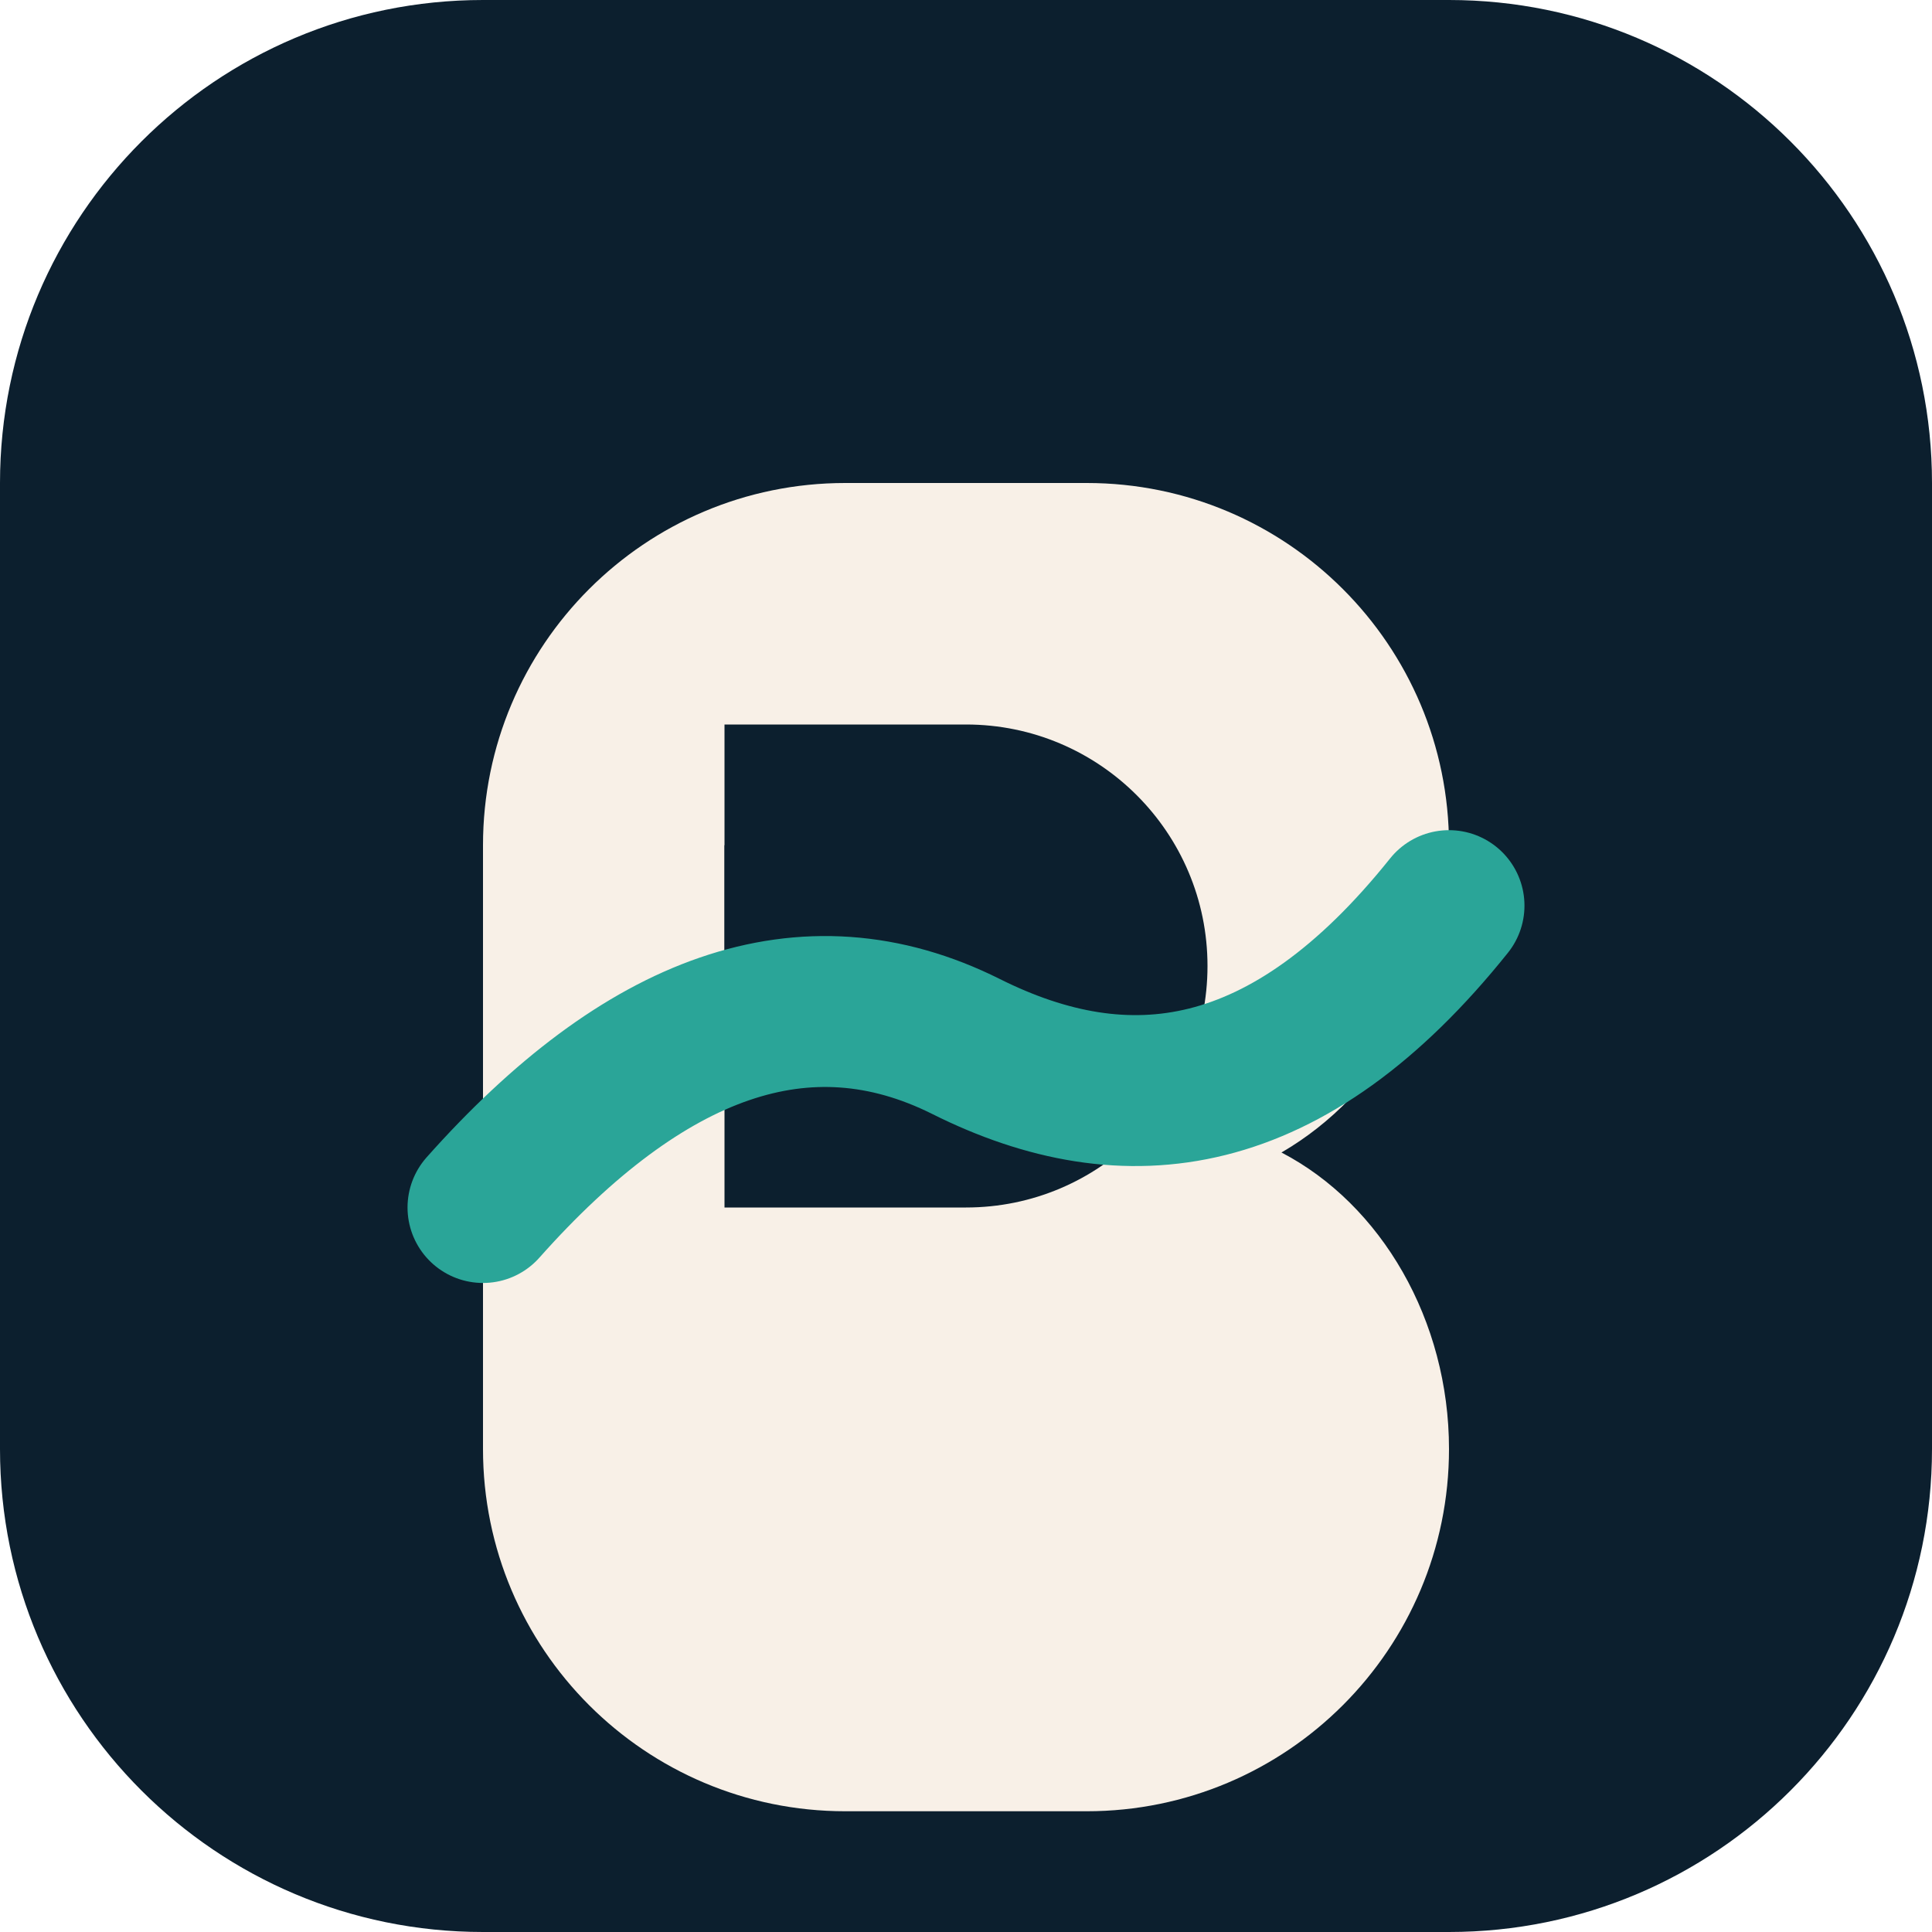
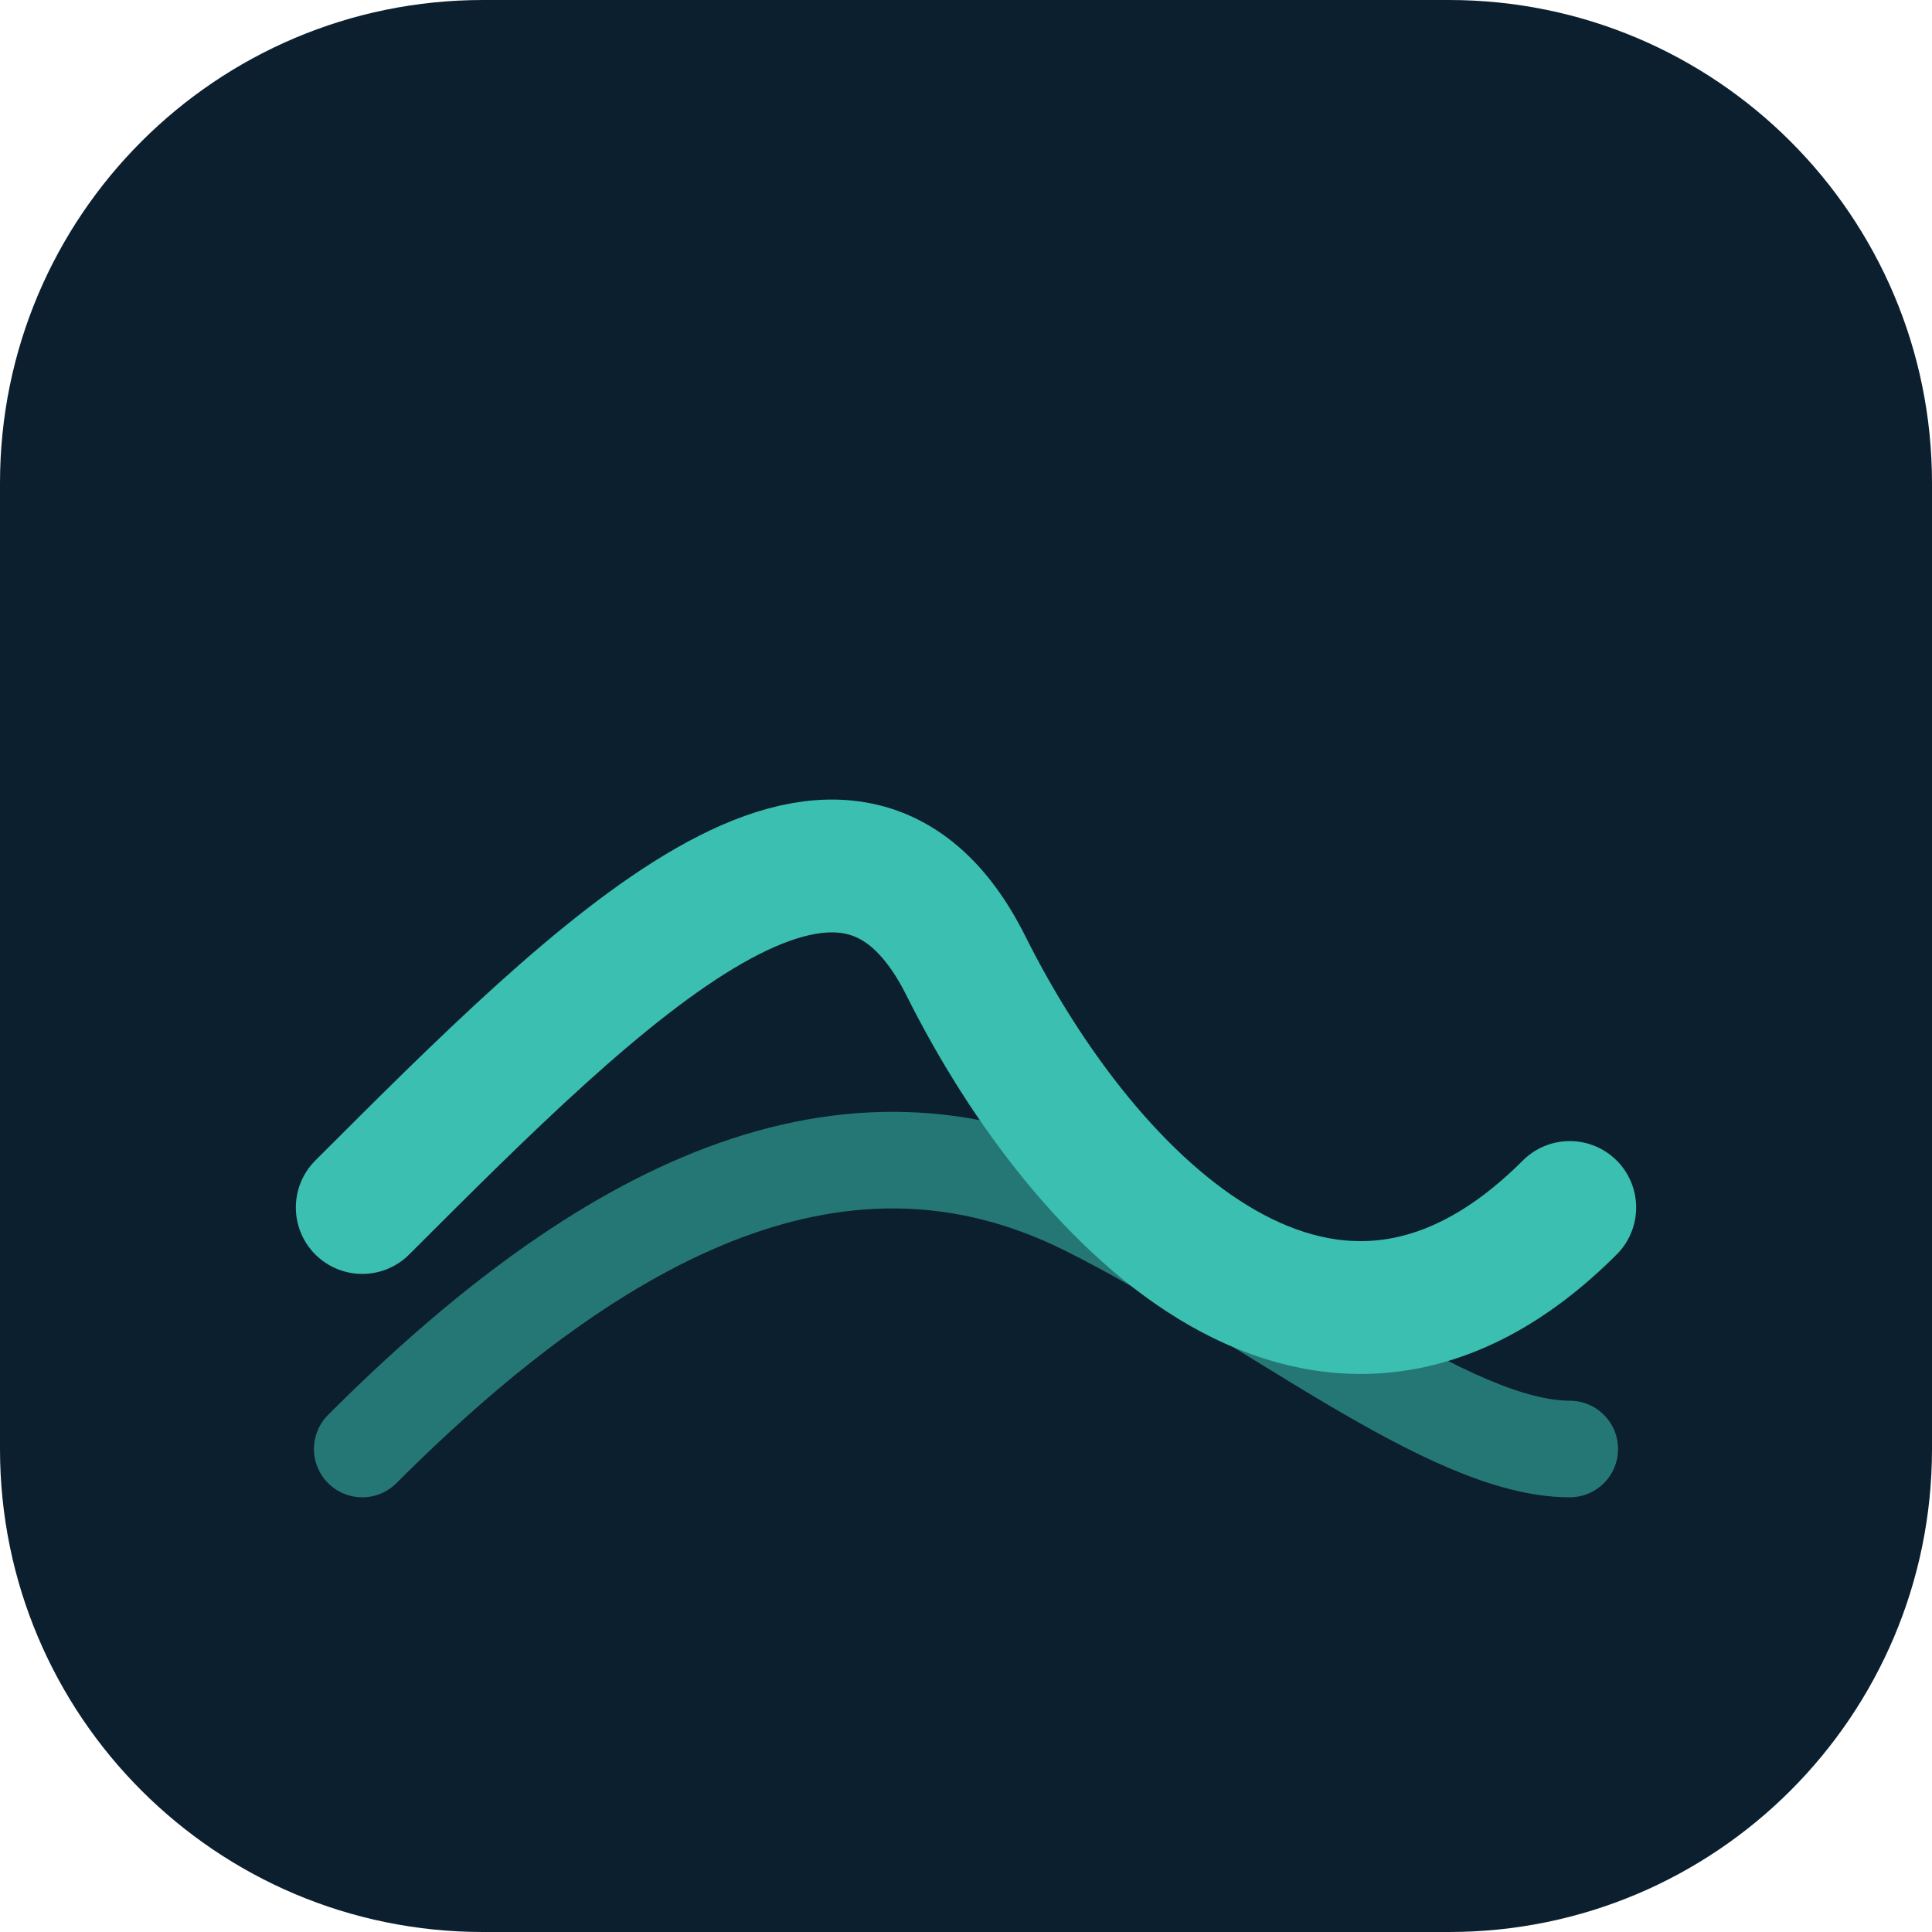
<svg xmlns="http://www.w3.org/2000/svg" viewBox="0 0 32 32">
  <rect width="32" height="32" rx="8" fill="#0c1f2e" />
-   <path d="M8 14C8 10.686 10.686 8 14 8H18C21.314 8 24 10.686 24 14C24 16.209 22.881 18.127 21.225 19.089C22.881 19.951 24 21.87 24 24C24 27.314 21.314 30 18 30H14C10.686 30 8 27.314 8 24V14Z" fill="#f8f0e7" />
-   <path d="M12 12H16C18.209 12 20 13.791 20 16C20 18.209 18.209 20 16 20H12V12Z" fill="#0c1f2e" />
-   <path d="M12 18H16C17.105 18 18 17.105 18 16C18 14.895 17.105 14 16 14H12V18Z" fill="#0c1f2e" />
-   <path d="M8 20C10.667 17 13.333 16 16 17.333C18.667 18.667 21.333 18.333 24 15" stroke="#2aa598" stroke-width="2.5" stroke-linecap="round" fill="none" />
+   <g transform="translate(2,2)">
+     <path d="M4 18 C8 14, 12 10, 14 14 C16 18, 20 22, 24 18" stroke="#3bbfb0" stroke-width="2.2" stroke-linecap="round" fill="none" />
+     <path d="M4 22 C8 18, 12 16, 16 18 C19 19.5, 22 22, 24 22" stroke="#3bbfb0" stroke-width="1.6" stroke-linecap="round" fill="none" opacity="0.55" />
+   </g>
</svg>
